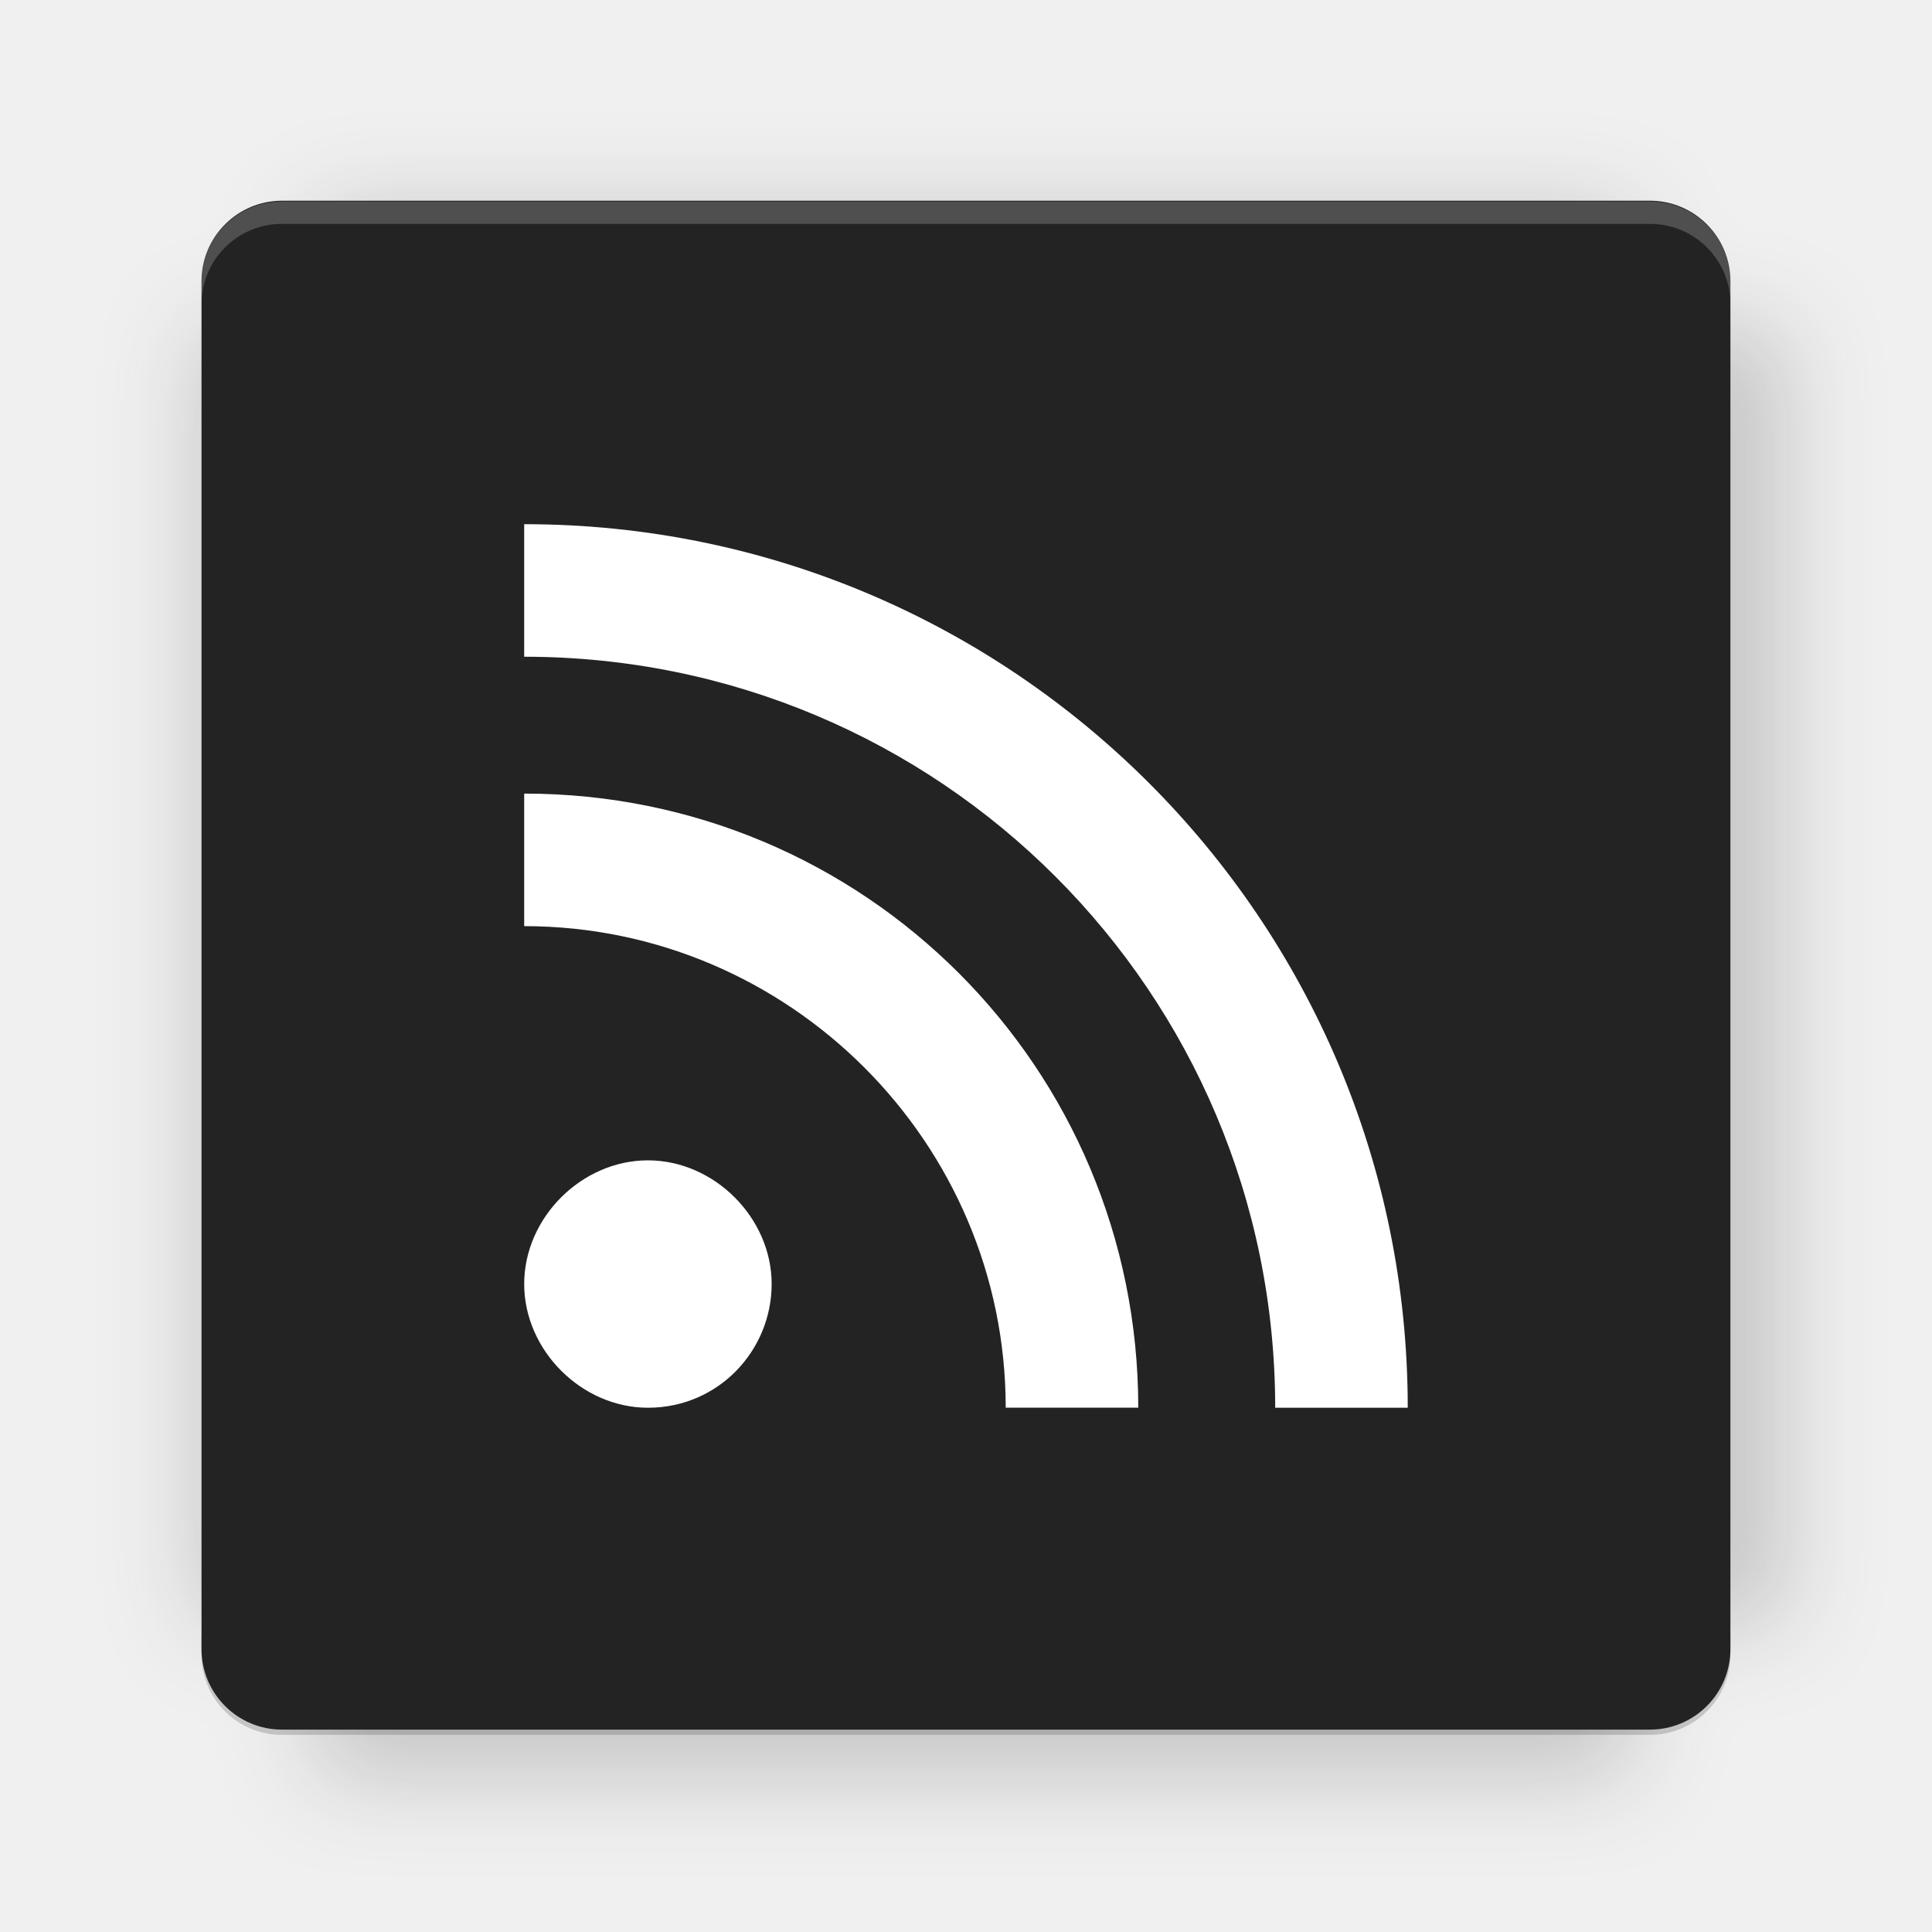
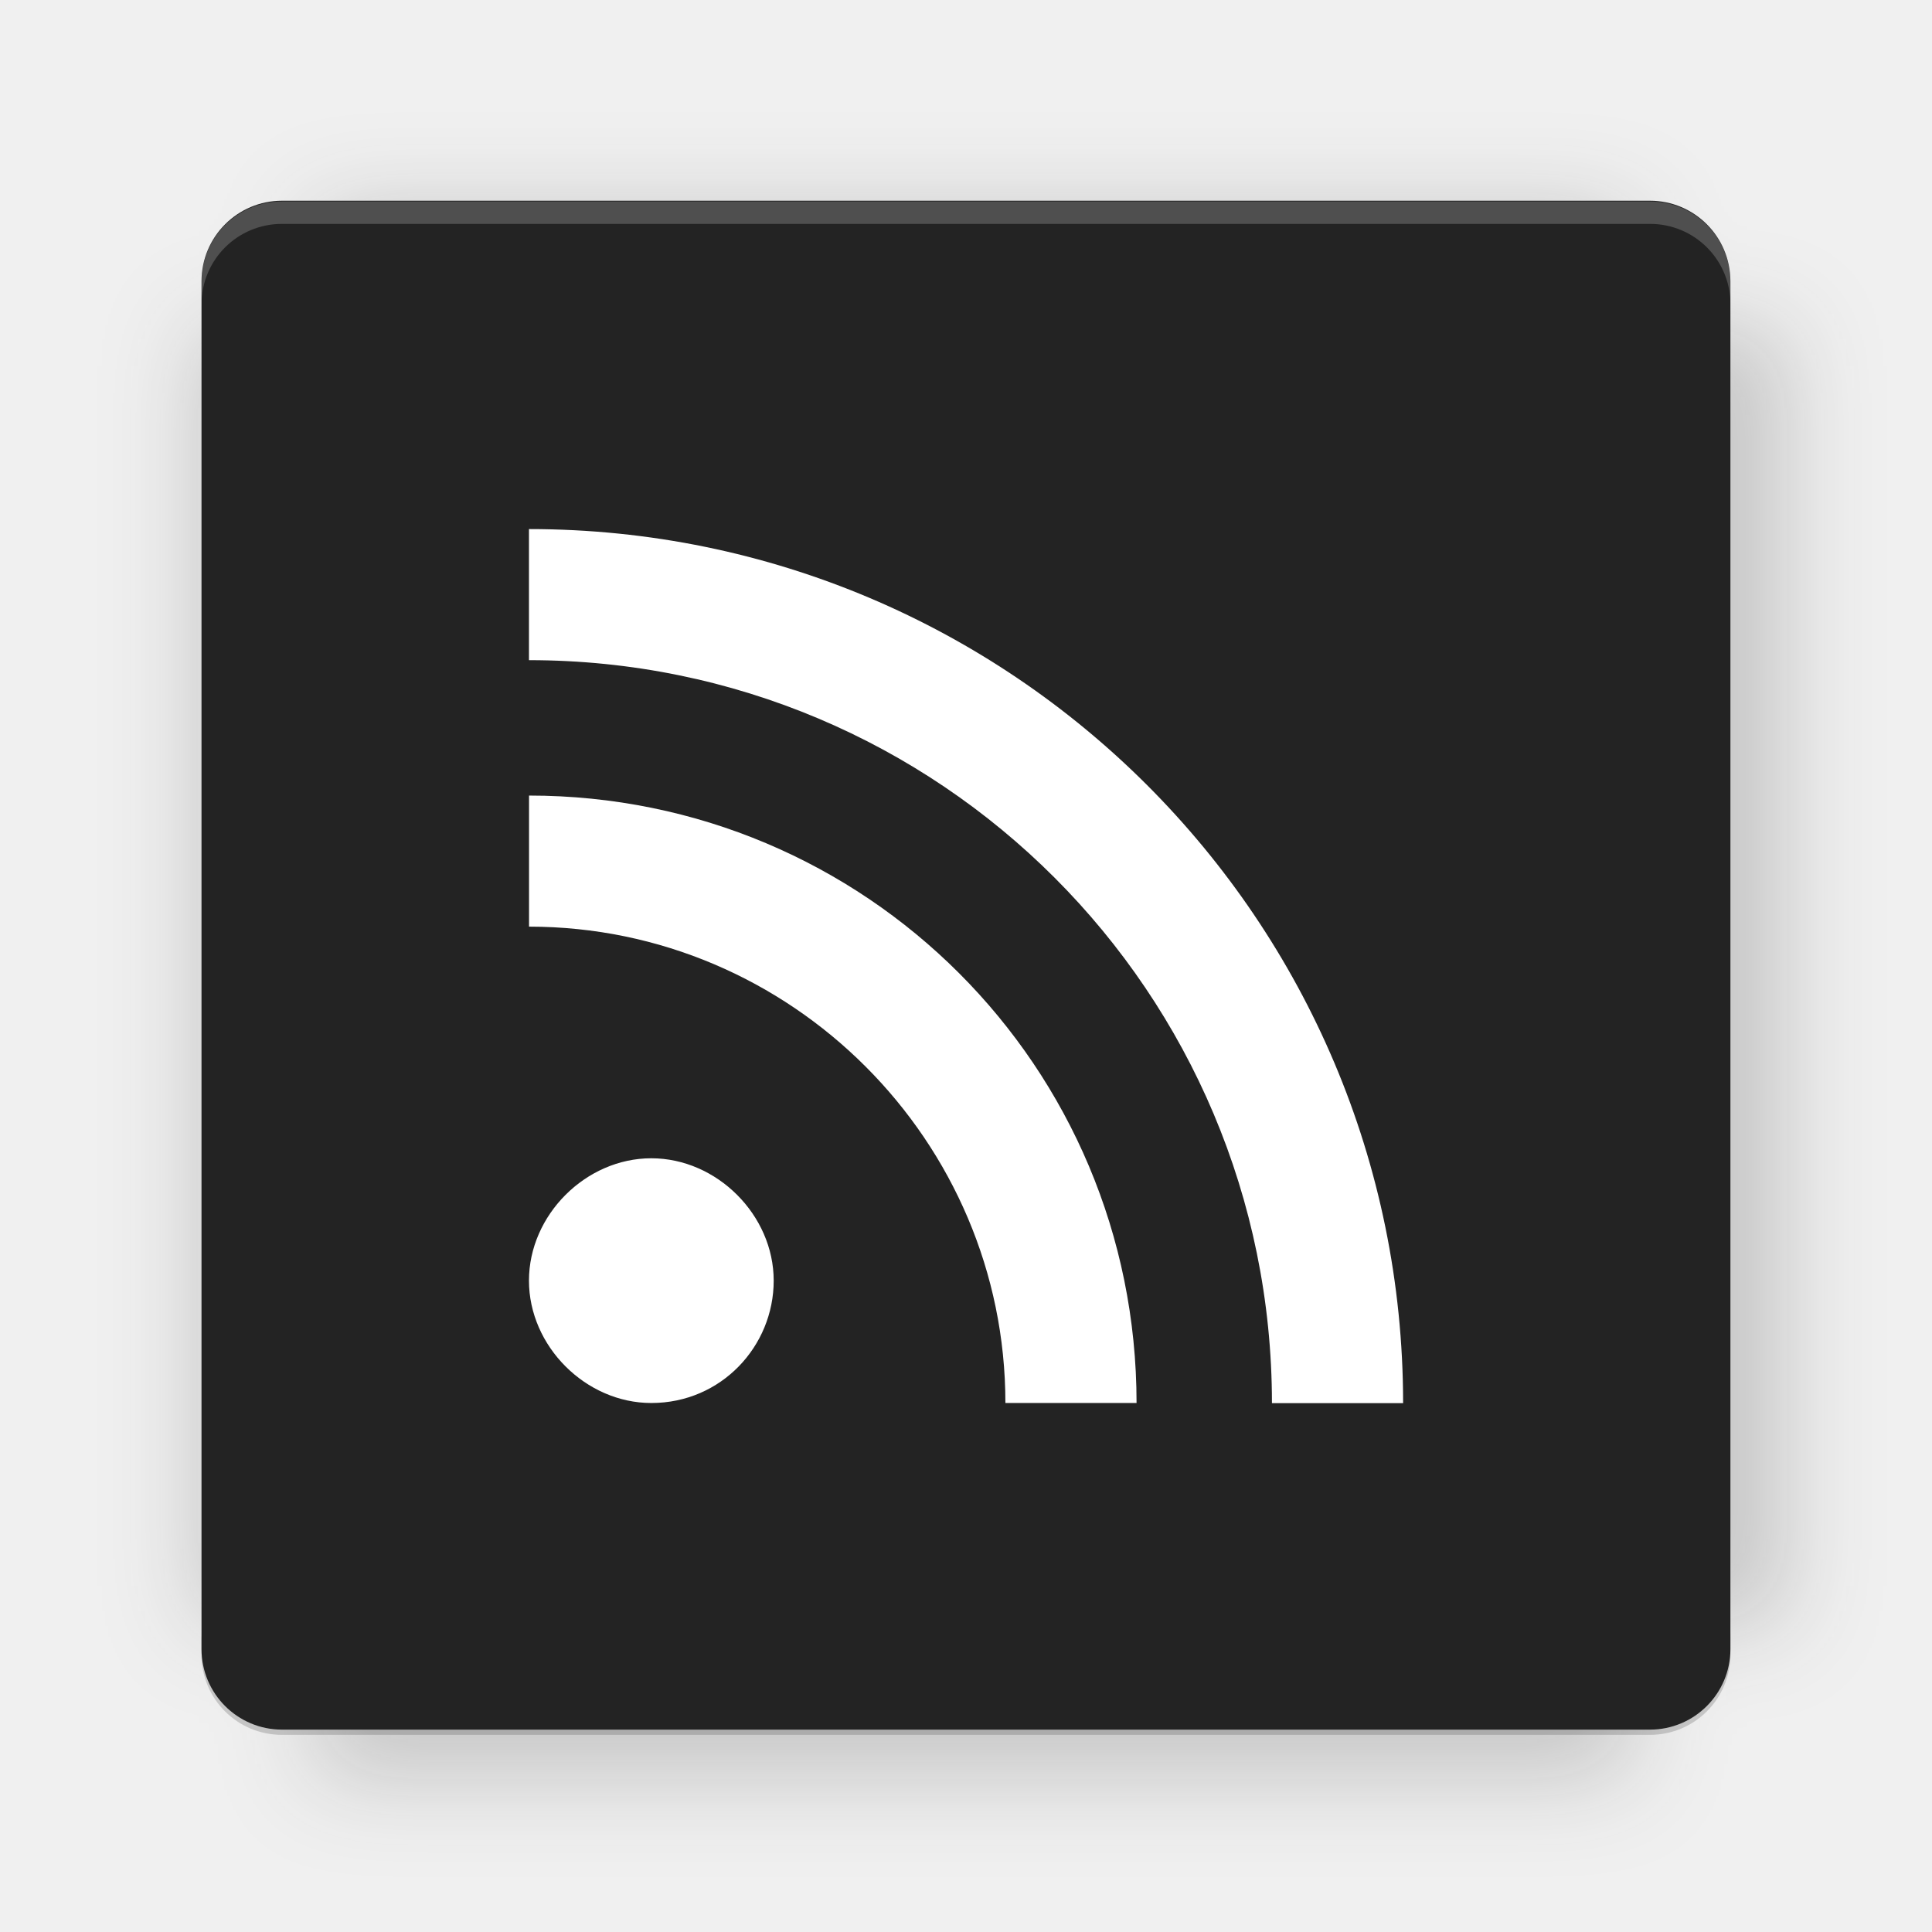
<svg xmlns="http://www.w3.org/2000/svg" version="1.1" viewBox="0 0 26.95 26.95">
  <defs>
    <filter id="filter6206-7" color-interpolation-filters="sRGB">
      <feGaussianBlur stdDeviation="0.658" />
    </filter>
  </defs>
  <g transform="translate(0 -1025.4)">
    <path transform="matrix(1.0107 0 0 .99762 -.087875 2.579)" d="m4.418 1028.2v1.605h-1.605v18.192h1.605v2.14h18.192v-2.14h2.14v-18.192h-2.14v-1.605h-18.192z" fill="#232323" filter="url(#filter6206-7)" opacity=".2" />
    <rect x="2.811" y="1028.2" width="21.327" height="21.327" rx="1.123" ry="1.123" fill="#232323" />
    <g transform="translate(-20.925 990.46)">
      <path d="m0 0h48v48h-48z" fill="none" />
      <g transform="matrix(.33601 0 0 .33601 1.434 68.477)">
        <path d="m0 0h48v48h-48z" fill="none" />
      </g>
      <g transform="matrix(.37187 0 0 .37187 36.377 59.287)">
        <path d="m0 0h48v48h-48z" fill="none" />
        <g transform="matrix(2.6891 0 0 2.6891 -77.724 -45.422)">
          <path d="m0 0h48v48h-48z" fill="none" />
        </g>
      </g>
    </g>
    <path transform="translate(0 1025.4)" d="m3.934 2.811c-0.622 0-1.123 0.501-1.123 1.123v0.312c0-0.622 0.501-1.123 1.123-1.123h19.082c0.622 0 1.123 0.501 1.123 1.123v-0.312c0-0.622-0.501-1.123-1.123-1.123h-19.082z" fill="#fff" opacity=".2" />
    <rect x="120" y="512.36" width="40" height="40" fill="none" />
    <rect x="120" y="592.36" width="40" height="40" fill="none" />
    <rect x="120" y="632.36" width="40" height="40" fill="none" />
    <rect x="120" y="552.36" width="40" height="40" fill="none" />
    <rect x="120" y="672.36" width="40" height="40" fill="none" />
    <rect x="200" y="512.36" width="40" height="40" fill="none" />
    <rect x="200" y="592.36" width="40" height="40" fill="none" />
    <rect x="200" y="632.36" width="40" height="40" fill="none" />
    <rect x="200" y="552.36" width="40" height="40" fill="none" />
    <rect x="200" y="672.36" width="40" height="40" fill="none" />
    <rect x="280" y="512.36" width="40" height="40" fill="none" />
    <rect x="280" y="592.36" width="40" height="40" fill="none" />
    <rect x="280" y="632.36" width="40" height="40" fill="none" />
    <rect x="280" y="552.36" width="40" height="40" fill="none" />
    <rect x="280" y="672.36" width="40" height="40" fill="none" />
    <rect x="160" y="512.36" width="40" height="40" fill="none" />
    <rect x="160" y="592.36" width="40" height="40" fill="none" />
    <rect x="160" y="632.36" width="40" height="40" fill="none" />
    <rect x="160" y="552.36" width="40" height="40" fill="none" />
    <rect x="160" y="672.36" width="40" height="40" fill="none" />
    <rect x="240" y="512.36" width="40" height="40" fill="none" />
    <rect x="240" y="592.36" width="40" height="40" fill="none" />
    <rect x="240" y="632.36" width="40" height="40" fill="none" />
    <rect x="240" y="552.36" width="40" height="40" fill="none" />
    <rect x="240" y="672.36" width="40" height="40" fill="none" />
    <rect x="120" y="712.36" width="40" height="40" fill="none" />
    <rect x="200" y="712.36" width="40" height="40" fill="none" />
    <rect x="280" y="712.36" width="40" height="40" fill="none" />
    <rect x="160" y="712.36" width="40" height="40" fill="none" />
    <rect x="240" y="712.36" width="40" height="40" fill="none" />
    <rect x="320" y="552.36" width="40" height="40" fill="none" />
    <rect x="320" y="592.36" width="40" height="40" fill="none" />
    <rect x="320" y="672.36" width="40" height="40" fill="none" />
    <rect x="320" y="512.36" width="40" height="40" fill="none" />
    <rect x="320" y="632.36" width="40" height="40" fill="none" />
    <rect x="320" y="712.36" width="40" height="40" fill="none" />
    <rect x="150" y="542.36" width="180" height="180" fill="none" />
    <g transform="matrix(.37344 0 0 .37344 4.4375 1028.8)">
      <path d="m0 0h48v48h-48z" fill="none" />
    </g>
    <g transform="matrix(.36471 0 0 .36471 4.8146 1028.8)">
      <path d="m0 0h48v48h-48z" fill="none" />
    </g>
    <g transform="matrix(.41585 0 0 .41585 79.055 989.88)">
      <g transform="matrix(.062269 0 0 .062269 -26.473 173.71)">
        <g transform="matrix(38.618 0 0 38.618 13804 -12696)">
          <g transform="matrix(.71436 0 0 .71436 -375.49 176.57)">
            <path transform="matrix(1.3999 0 0 1.3999 525.63 -247.17)" d="m490.56 95.75c-121.72 0.185-342.34 0.091-468.16 0.094-1.555 6.974-2.406 14.232-2.406 21.688v76.344c139.06 0.494 331.32 0.255 472.97 0.25v-76.594c0-7.487-0.839-14.78-2.406-21.781zm-307.19 197.94c-52.495-3e-3 -106.38 0.12-163.38 0.375v92.844c191.76-0.263 282.43-0.093 472.97-0.219v-92.25c-109.29-0.355-208.43-0.744-309.59-0.75z" opacity="0" />
          </g>
        </g>
      </g>
    </g>
    <path d="m23.015 1049.6c0.622 0 1.123-0.501 1.123-1.123v-0.312c0 0.622-0.501 1.123-1.123 1.123h-19.082c-0.622 0-1.123-0.501-1.123-1.123v0.312c0 0.622 0.501 1.123 1.123 1.123h19.082z" fill="#232323" opacity=".2" />
  </g>
-   <path d="m9.038 19.637c-0.924 0-1.726-0.801-1.726-1.726s0.801-1.725 1.726-1.725 1.726 0.801 1.726 1.725-0.739 1.726-1.726 1.726m-1.726-12.325v1.849c5.793 0 10.476 4.683 10.476 10.476h1.849a12.325 12.325 0 0 0-12.325-12.325m0 3.759v1.848c3.697 0 6.717 3.02 6.717 6.717h1.849c0-4.745-3.821-8.566-8.566-8.566z" fill="#fff" />
  <g display="none" fill="none">
    <rect transform="rotate(90)" x="7.334" y="-19.616" width="12.282" height="12.282" display="inline" stroke="#000" stroke-width=".066" />
    <rect x="6.773" y="8.112" width="13.405" height="10.726" stroke="#5261ff" stroke-linecap="round" stroke-linejoin="round" stroke-width=".065" />
    <rect transform="rotate(90)" x="6.773" y="-18.838" width="13.405" height="10.726" display="inline" stroke="#0f0" stroke-linecap="round" stroke-linejoin="round" stroke-width=".065" />
  </g>
+   <g transform="matrix(-.70711 -.70711 .70711 -.70711 -23.027 61.895)">
+     <g transform="matrix(1.3881,0,0,1.3881,-3.2706,-23.303)">
+       <path d="m7.558 54.706c0.466-0.466 1.273-0.466 1.739 1.8e-5 0.466 0.466 0.466 1.273-3.26e-5 1.739-0.466 0.466-1.273 0.466-1.739 3.3e-5 -0.466-0.466-0.497-1.242-1.78e-5 -1.739m7.08 5.341-0.932-0.932c-2.919 2.919-7.639 2.919-10.559-2.9e-5l-0.932 0.932a8.784 8.784 0 0 0 12.422-2.8e-5m-1.894-1.894-0.931-0.931c-1.863 1.863-4.907 1.863-6.77-1.04e-4l-0.932 0.932c2.391 2.391 6.242 2.391 8.633-1.04e-4z" fill="#fff" />
+     </g>
+   </g>
</svg>
